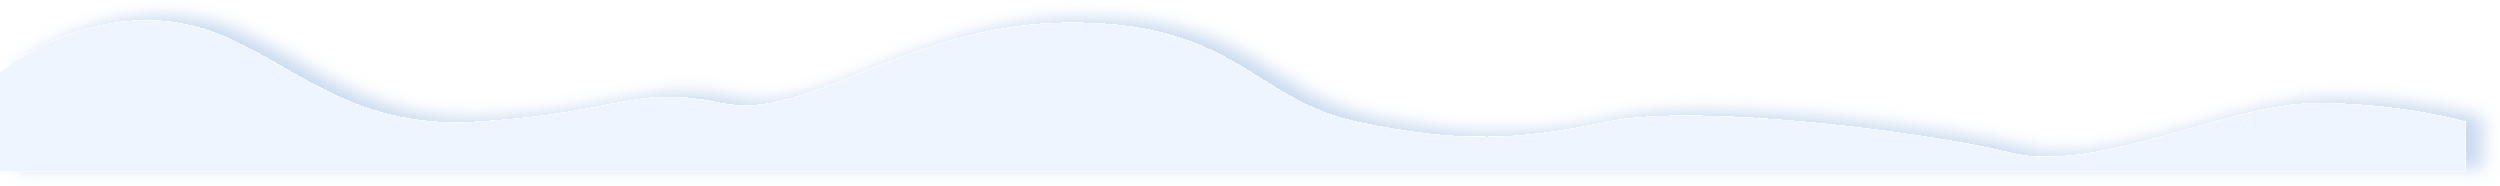
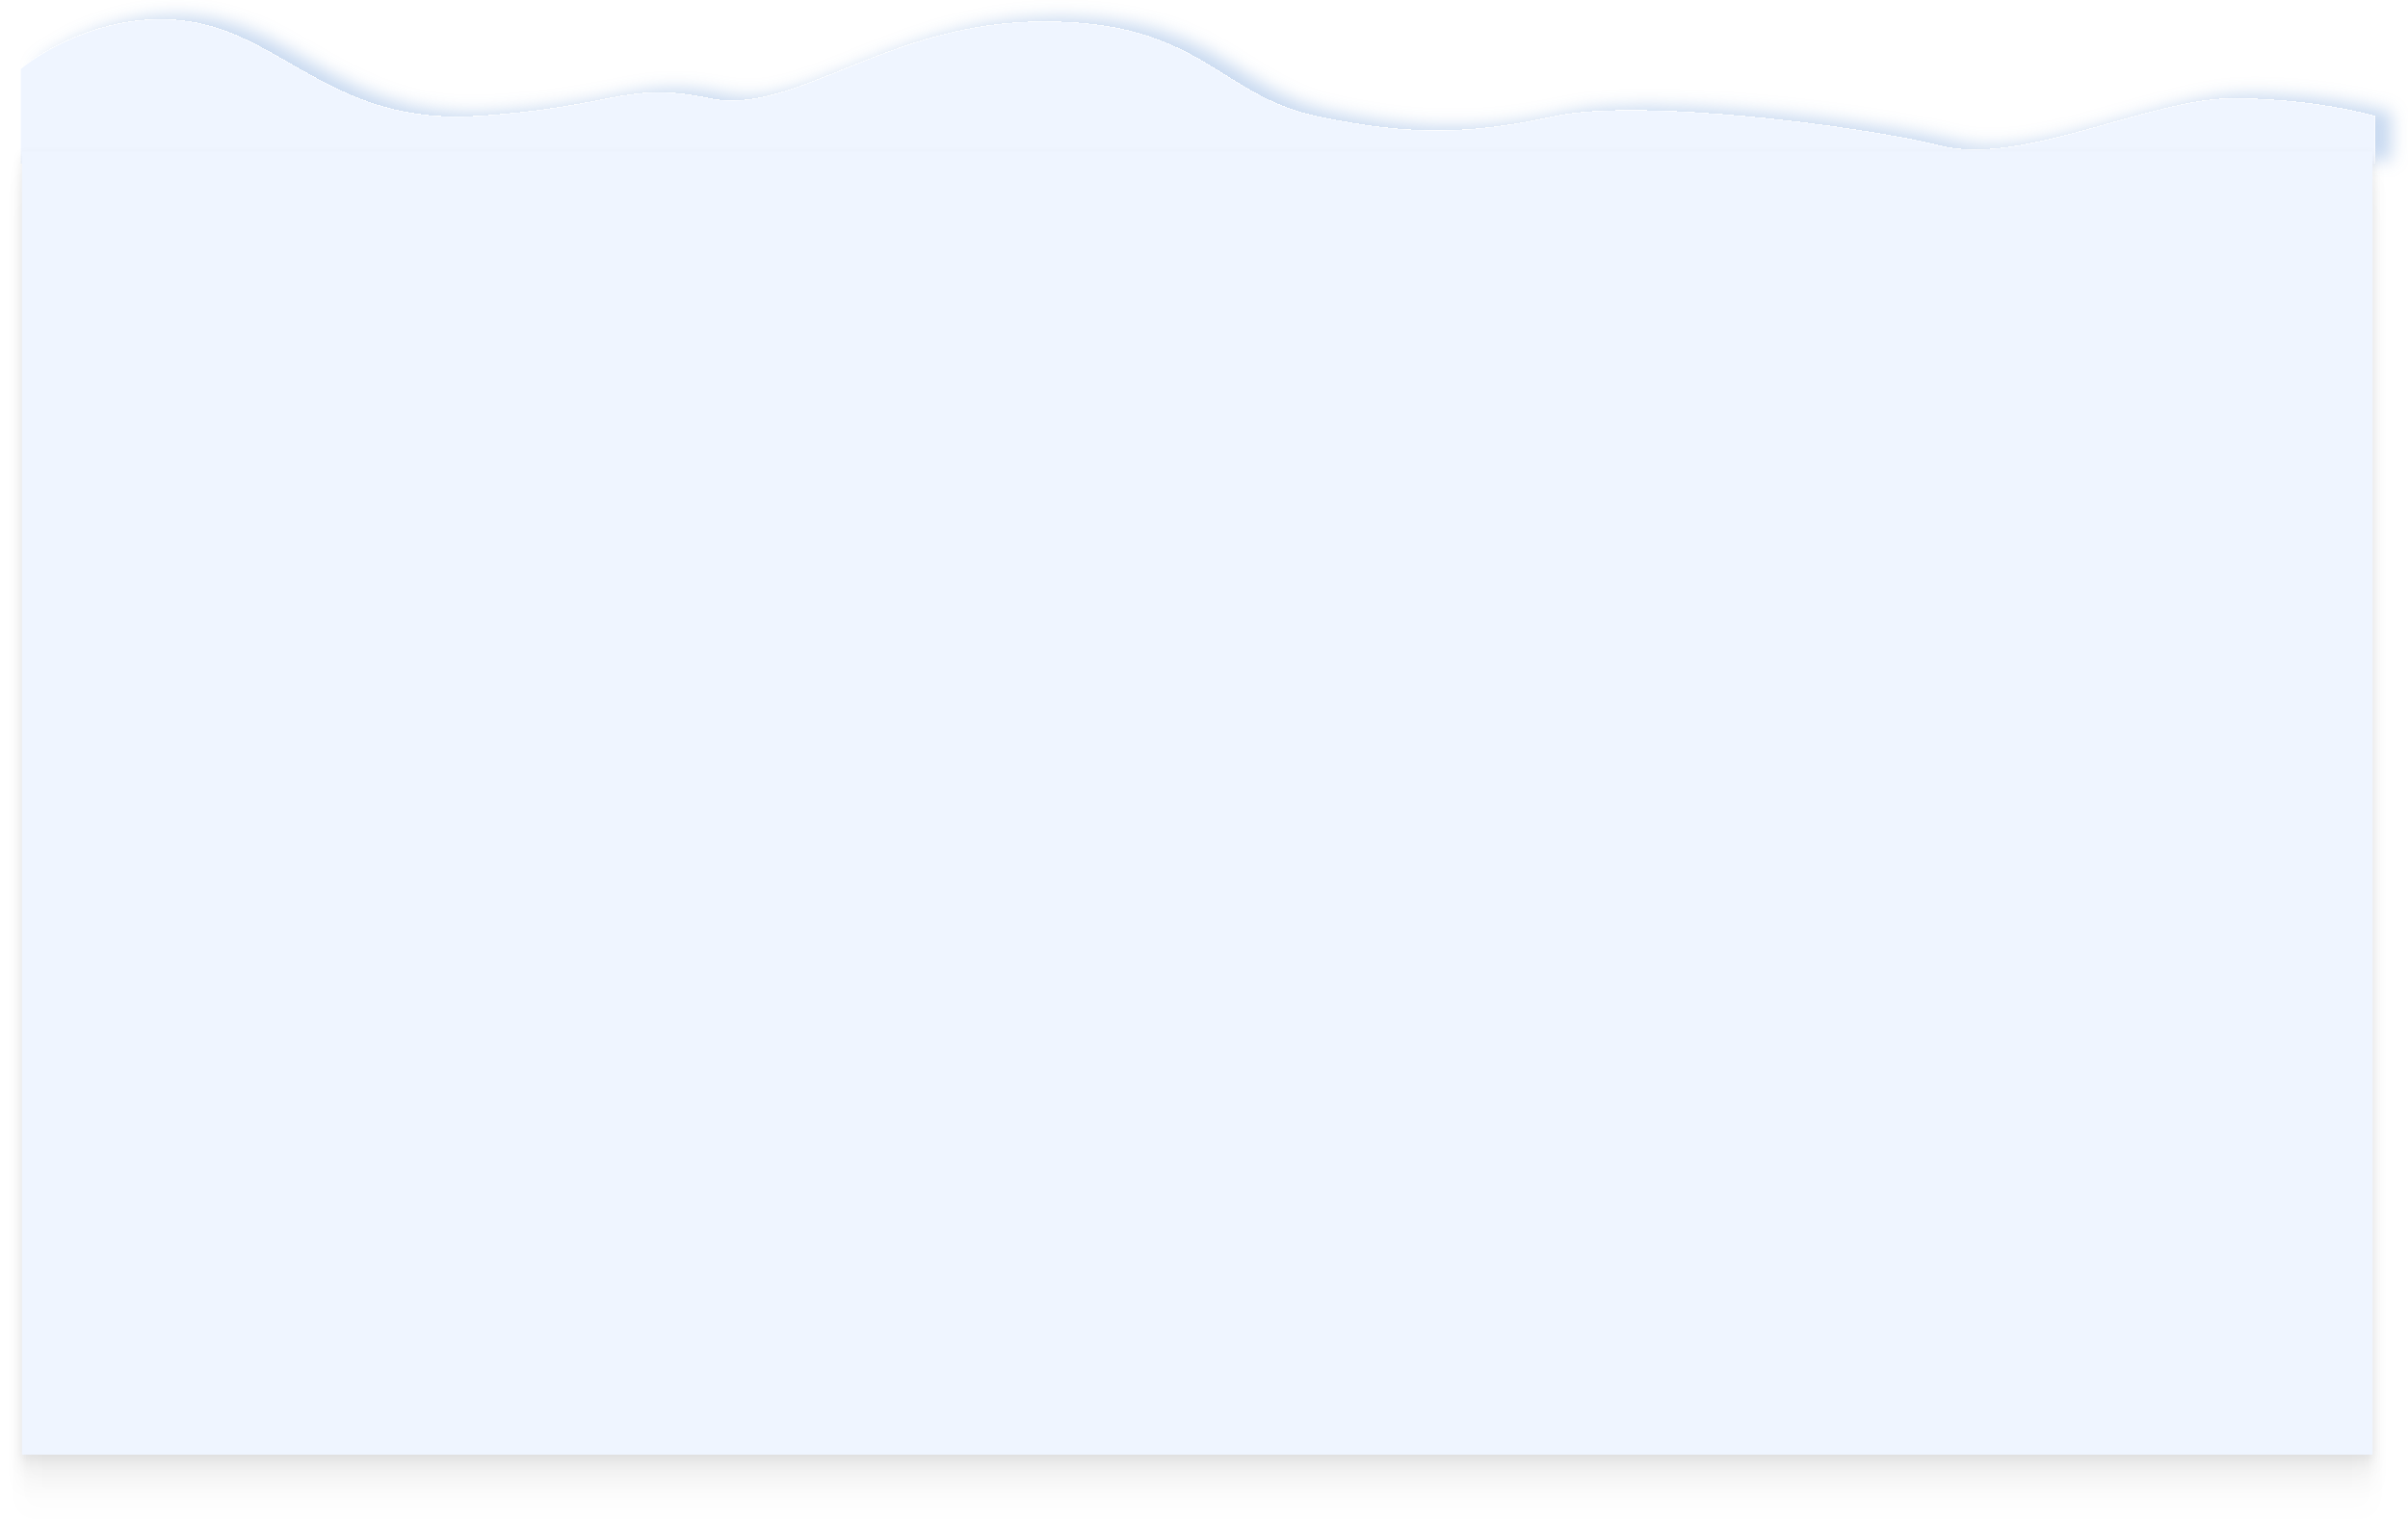
- <svg xmlns="http://www.w3.org/2000/svg" width="1954" height="145" viewBox="0 0 1954 145" fill="none">
-   <g filter="url(#filter0_d_320_1025)">
-     <path d="M137.968 17.812C76.003 8.13 20.171 39.596 0 56.54V133.995H1926.71V95.268C1910.57 90.427 1864.74 80.745 1810.53 80.745C1742.75 80.745 1638.67 136.416 1570.9 119.472C1503.12 102.529 1324.01 80.745 1256.23 95.268C1188.46 109.791 1140.05 112.211 1060.17 95.268C980.298 78.324 965.775 17.812 837.489 17.812C709.203 17.812 634.168 95.268 563.974 80.745C493.78 66.222 488.939 88.006 372.755 95.268C256.572 102.529 215.423 29.915 137.968 17.812Z" fill="#EFF5FF" />
+ <svg xmlns="http://www.w3.org/2000/svg" width="1971" height="1254" viewBox="0 0 1971 1254" fill="none">
+   <g filter="url(#filter0_d_688_1029)">
+     <path d="M154.968 17.812C93.003 8.13 37.171 39.596 17 56.54V133.995H1943.71V95.268C1927.57 90.427 1881.74 80.745 1827.53 80.745C1759.75 80.745 1655.67 136.416 1587.9 119.472C1520.12 102.529 1341.01 80.745 1273.23 95.268C1205.46 109.791 1157.05 112.211 1077.17 95.268C997.298 78.324 982.775 17.812 854.489 17.812C726.203 17.812 651.168 95.268 580.974 80.745C510.78 66.222 505.939 88.006 389.755 95.268C273.572 102.529 232.423 29.915 154.968 17.812Z" fill="#EFF5FF" />
+   </g>
+   <g filter="url(#filter1_dddd_688_1029)">
+     <rect width="1924" height="1067" transform="translate(18 124)" fill="#EFF5FF" />
  </g>
  <defs>
-     <filter id="filter0_d_320_1025" x="0" y="-0.008" width="1953.39" height="144.675" filterUnits="userSpaceOnUse" color-interpolation-filters="sRGB">
+     <filter id="filter0_d_688_1029" x="17" y="-0.008" width="1953.39" height="144.675" filterUnits="userSpaceOnUse" color-interpolation-filters="sRGB">
      <feFlood flood-opacity="0" result="BackgroundImageFix" />
      <feColorMatrix in="SourceAlpha" type="matrix" values="0 0 0 0 0 0 0 0 0 0 0 0 0 0 0 0 0 0 127 0" result="hardAlpha" />
      <feOffset dx="13.34" dy="-2.668" />
      <feGaussianBlur stdDeviation="6.67" />
      <feComposite in2="hardAlpha" operator="out" />
      <feColorMatrix type="matrix" values="0 0 0 0 0.152 0 0 0 0 0.421 0 0 0 0 0.775 0 0 0 0.25 0" />
-       <feBlend mode="normal" in2="BackgroundImageFix" result="effect1_dropShadow_320_1025" />
-       <feBlend mode="normal" in="SourceGraphic" in2="effect1_dropShadow_320_1025" result="shape" />
+       <feBlend mode="normal" in2="BackgroundImageFix" result="effect1_dropShadow_688_1029" />
+       <feBlend mode="normal" in="SourceGraphic" in2="effect1_dropShadow_688_1029" result="shape" />
+     </filter>
+     <filter id="filter1_dddd_688_1029" x="0.658" y="119.998" width="1958.68" height="1133.7" filterUnits="userSpaceOnUse" color-interpolation-filters="sRGB">
+       <feFlood flood-opacity="0" result="BackgroundImageFix" />
+       <feColorMatrix in="SourceAlpha" type="matrix" values="0 0 0 0 0 0 0 0 0 0 0 0 0 0 0 0 0 0 127 0" result="hardAlpha" />
+       <feOffset dy="2.668" />
+       <feGaussianBlur stdDeviation="3.335" />
+       <feColorMatrix type="matrix" values="0 0 0 0 0 0 0 0 0 0 0 0 0 0 0 0 0 0 0.05 0" />
+       <feBlend mode="normal" in2="BackgroundImageFix" result="effect1_dropShadow_688_1029" />
+       <feColorMatrix in="SourceAlpha" type="matrix" values="0 0 0 0 0 0 0 0 0 0 0 0 0 0 0 0 0 0 127 0" result="hardAlpha" />
+       <feOffset dy="10.672" />
+       <feGaussianBlur stdDeviation="5.336" />
+       <feColorMatrix type="matrix" values="0 0 0 0 0 0 0 0 0 0 0 0 0 0 0 0 0 0 0.04 0" />
+       <feBlend mode="normal" in2="effect1_dropShadow_688_1029" result="effect2_dropShadow_688_1029" />
+       <feColorMatrix in="SourceAlpha" type="matrix" values="0 0 0 0 0 0 0 0 0 0 0 0 0 0 0 0 0 0 127 0" result="hardAlpha" />
+       <feOffset dy="25.345" />
+       <feGaussianBlur stdDeviation="7.337" />
+       <feColorMatrix type="matrix" values="0 0 0 0 0 0 0 0 0 0 0 0 0 0 0 0 0 0 0.03 0" />
+       <feBlend mode="normal" in2="effect2_dropShadow_688_1029" result="effect3_dropShadow_688_1029" />
+       <feColorMatrix in="SourceAlpha" type="matrix" values="0 0 0 0 0 0 0 0 0 0 0 0 0 0 0 0 0 0 127 0" result="hardAlpha" />
+       <feOffset dy="45.355" />
+       <feGaussianBlur stdDeviation="8.671" />
+       <feColorMatrix type="matrix" values="0 0 0 0 0 0 0 0 0 0 0 0 0 0 0 0 0 0 0.01 0" />
+       <feBlend mode="normal" in2="effect3_dropShadow_688_1029" result="effect4_dropShadow_688_1029" />
+       <feBlend mode="normal" in="SourceGraphic" in2="effect4_dropShadow_688_1029" result="shape" />
    </filter>
  </defs>
</svg>
